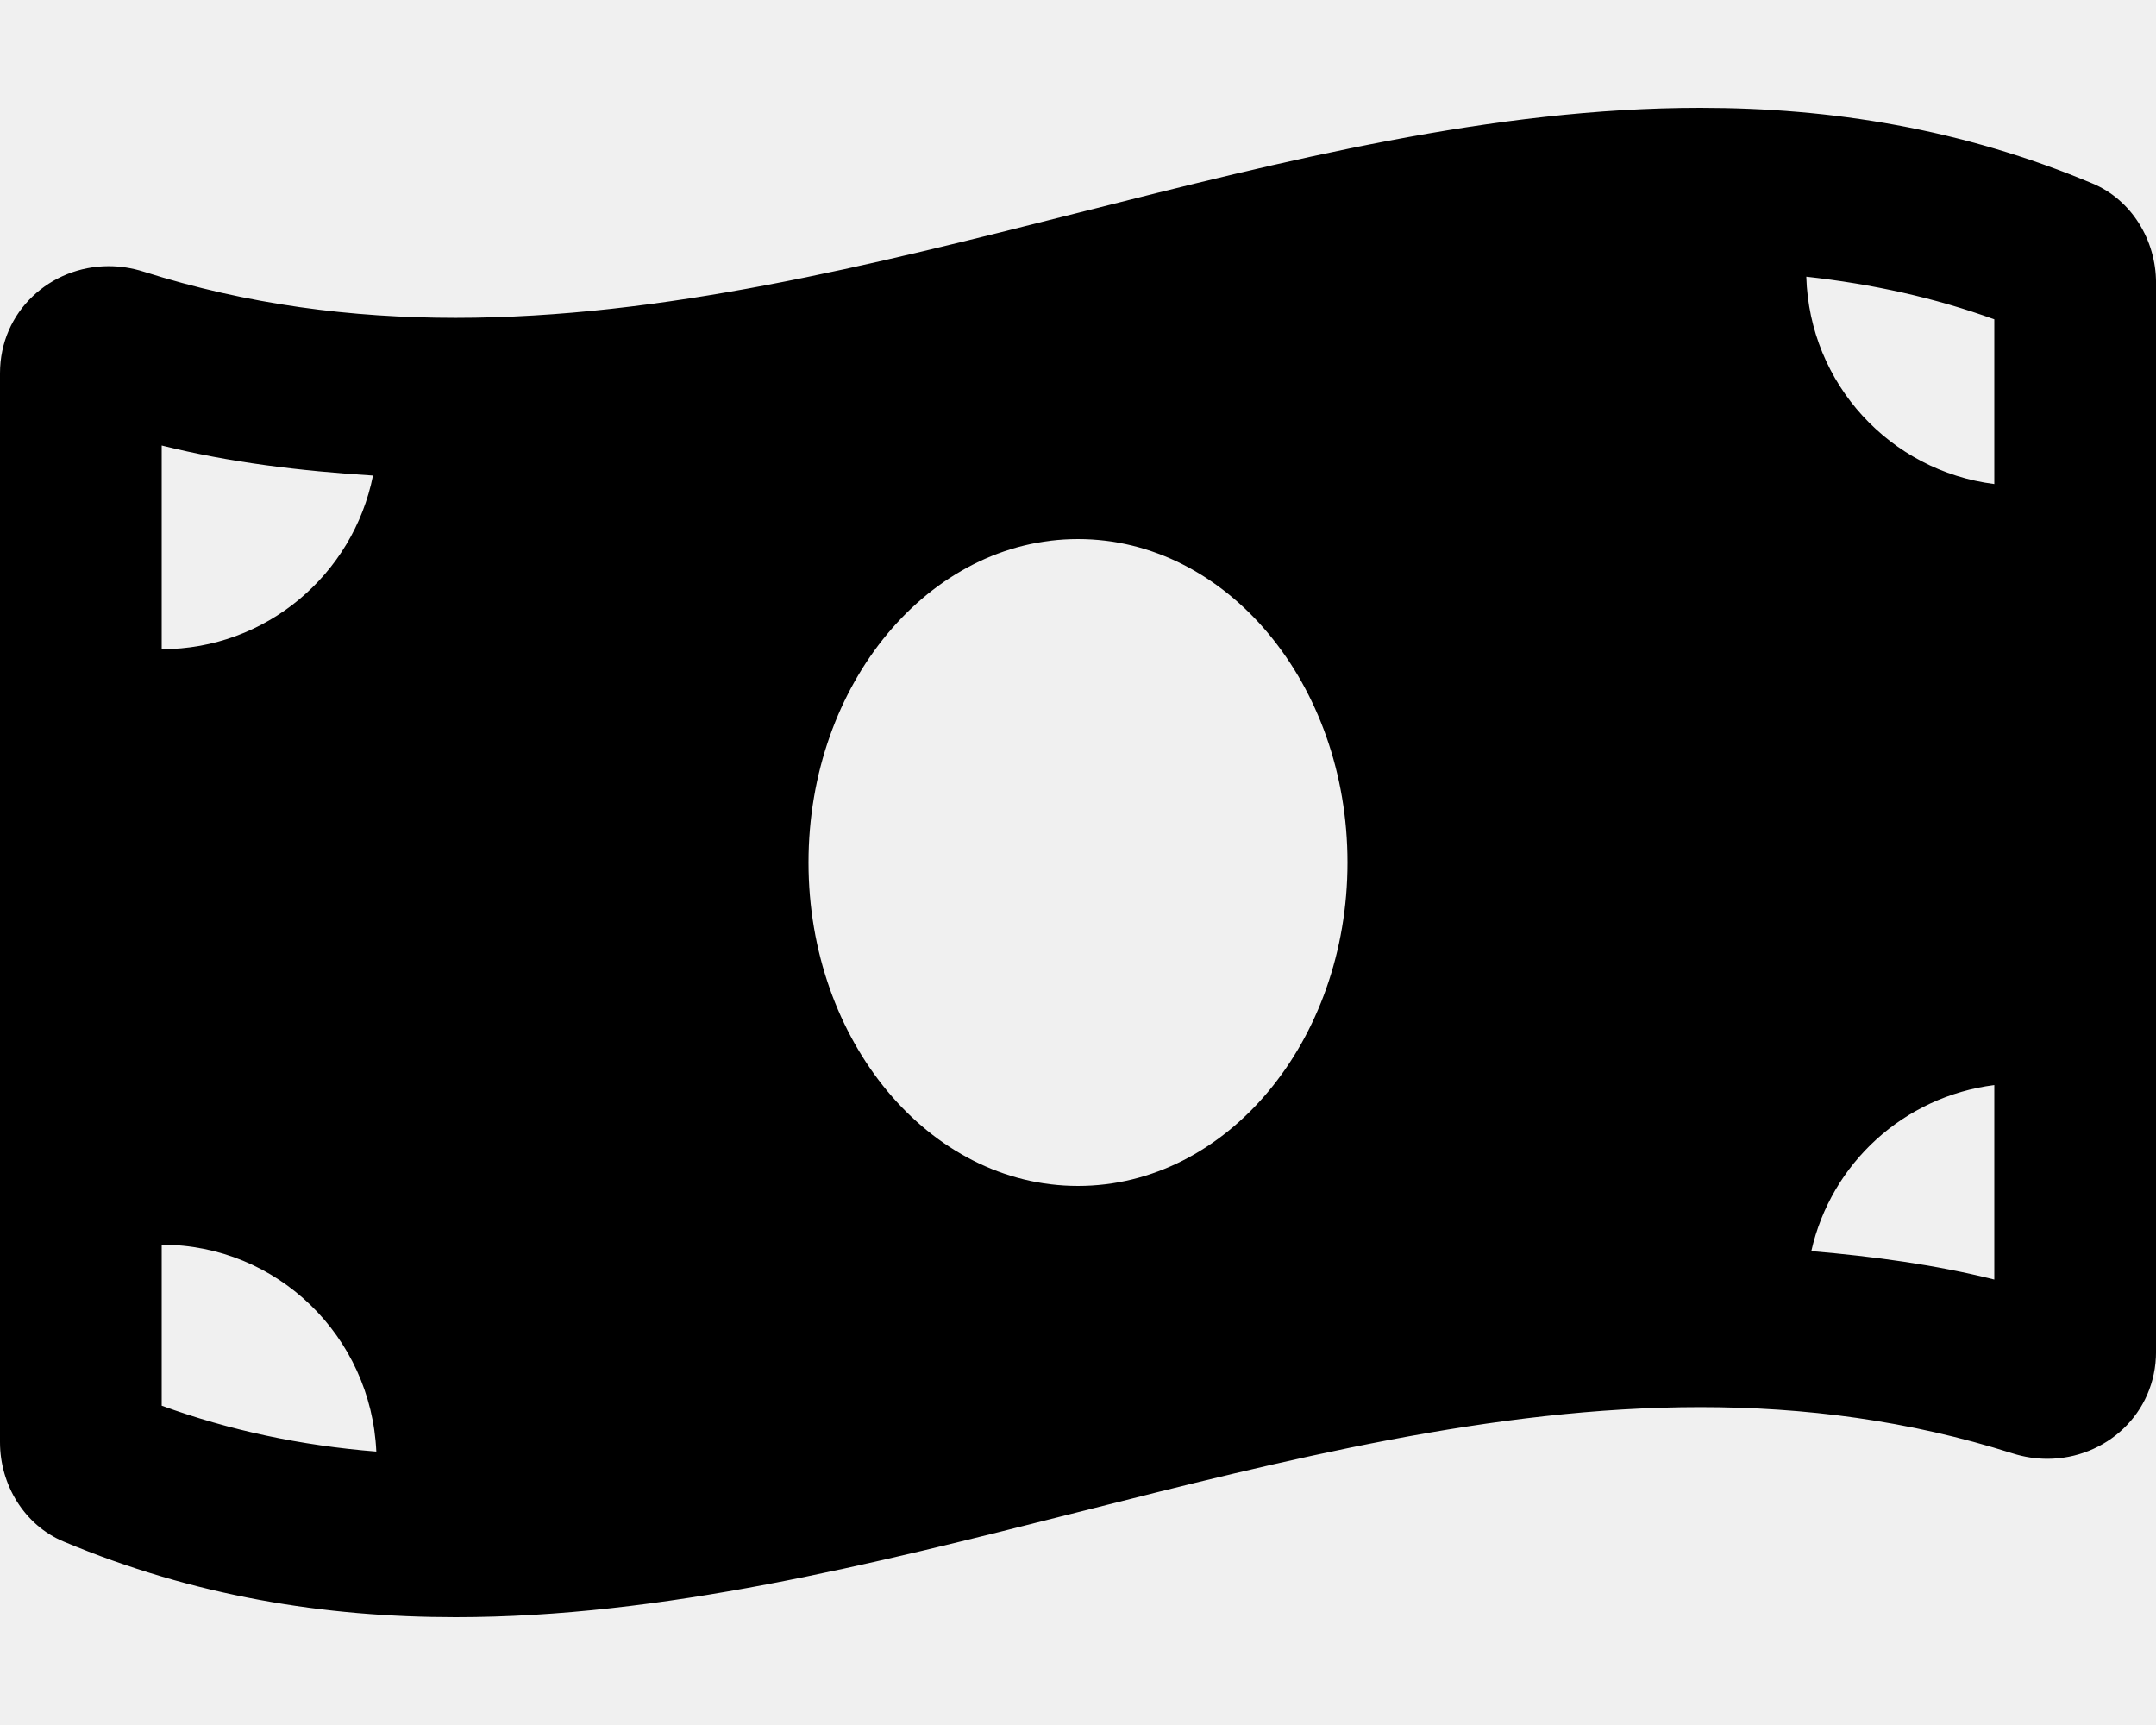
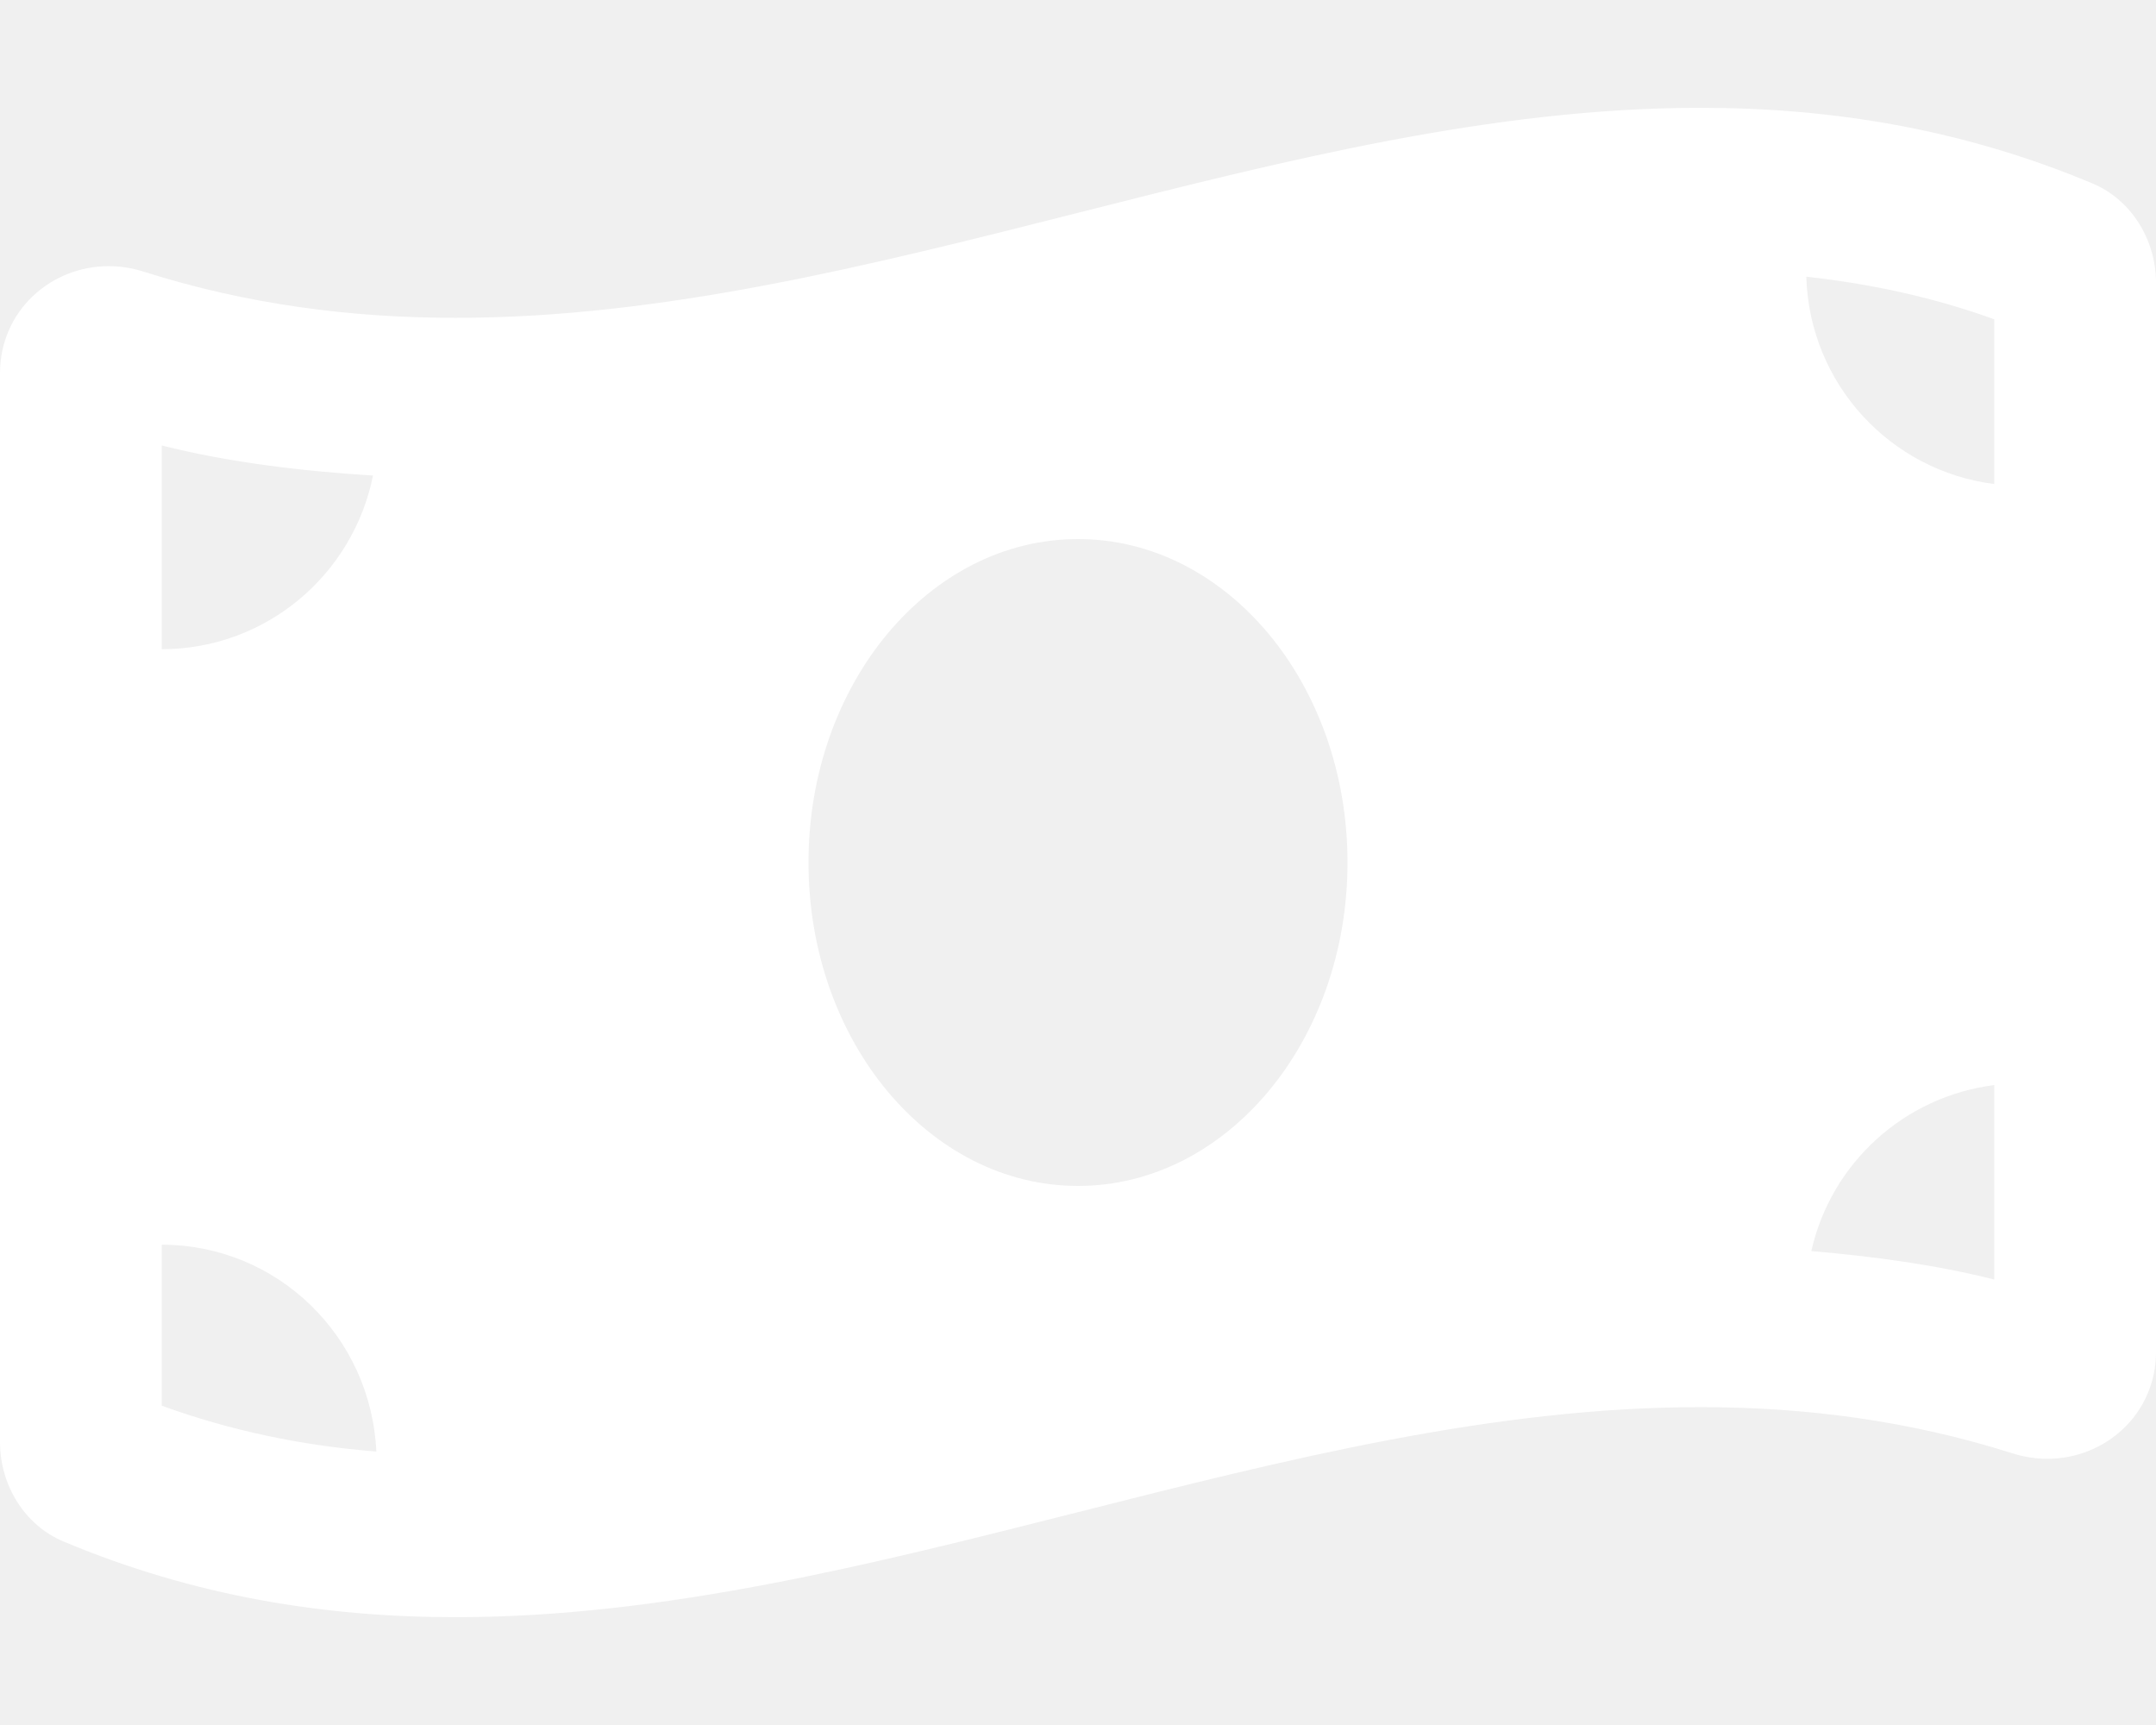
- <svg xmlns="http://www.w3.org/2000/svg" aria-hidden="true" focusable="false" data-prefix="fas" data-icon="money-bill-wave" class="svg-inline--fa fa-money-bill-wave fa-w-20" role="img" viewBox="0 0 640 512">
-   <path fill="" d="M621.16 54.46C582.37 38.19 543.55 32 504.75 32c-123.17-.01-246.33 62.34-369.5 62.34-30.89 0-61.76-3.92-92.65-13.72-3.47-1.1-6.95-1.62-10.35-1.62C15.04 79 0 92.32 0 110.81v317.26c0 12.63 7.23 24.6 18.84 29.46C57.63 473.81 96.45 480 135.25 480c123.17 0 246.34-62.35 369.51-62.35 30.89 0 61.76 3.92 92.65 13.72 3.47 1.1 6.95 1.62 10.35 1.62 17.21 0 32.25-13.32 32.25-31.81V83.93c-.01-12.64-7.24-24.6-18.85-29.47zM48 132.22c20.12 5.04 41.12 7.57 62.72 8.93C104.84 170.54 79 192.69 48 192.69v-60.47zm0 285v-47.78c34.37 0 62.18 27.27 63.71 61.4-22.53-1.81-43.59-6.31-63.71-13.62zM320 352c-44.19 0-80-42.99-80-96 0-53.02 35.82-96 80-96s80 42.98 80 96c0 53.03-35.83 96-80 96zm272 27.78c-17.52-4.39-35.71-6.85-54.32-8.44 5.87-26.08 27.5-45.88 54.32-49.28v57.72zm0-236.11c-30.89-3.91-54.86-29.7-55.81-61.55 19.54 2.17 38.09 6.23 55.81 12.66v48.89z" />
+ <svg xmlns="http://www.w3.org/2000/svg" width="100%" height="100%" viewBox="0 0 640 512" version="1.1" xml:space="preserve" style="fill-rule:evenodd;clip-rule:evenodd;stroke-linejoin:round;stroke-miterlimit:2;">
+   <path d="M621.16,54.46C582.37,38.19 543.55,32 504.75,32C381.58,31.99 258.42,94.34 135.25,94.34C104.36,94.34 73.49,90.42 42.6,80.62C39.13,79.52 35.65,79 32.25,79C15.04,79 0,92.32 0,110.81L0,428.07C0,440.7 7.23,452.67 18.84,457.53C57.63,473.81 96.45,480 135.25,480C258.42,480 381.59,417.65 504.76,417.65C535.65,417.65 566.52,421.57 597.41,431.37C600.88,432.47 604.36,432.99 607.76,432.99C624.97,432.99 640.01,419.67 640.01,401.18L640.01,83.93C640,71.29 632.77,59.33 621.16,54.46ZM48,132.22C68.12,137.26 89.12,139.79 110.72,141.15C104.84,170.54 79,192.69 48,192.69L48,132.22ZM48,417.22L48,369.44C82.37,369.44 110.18,396.71 111.71,430.84C89.18,429.03 68.12,424.53 48,417.22ZM320,352C275.81,352 240,309.01 240,256C240,202.98 275.82,160 320,160C364.18,160 400,202.98 400,256C400,309.03 364.17,352 320,352ZM592,379.78C574.48,375.39 556.29,372.93 537.68,371.34C543.55,345.26 565.18,325.46 592,322.06L592,379.78ZM592,143.67C561.11,139.76 537.14,113.97 536.19,82.12C555.73,84.29 574.28,88.35 592,94.78L592,143.67Z" style="fill:white;fill-rule:nonzero;" />
</svg>
